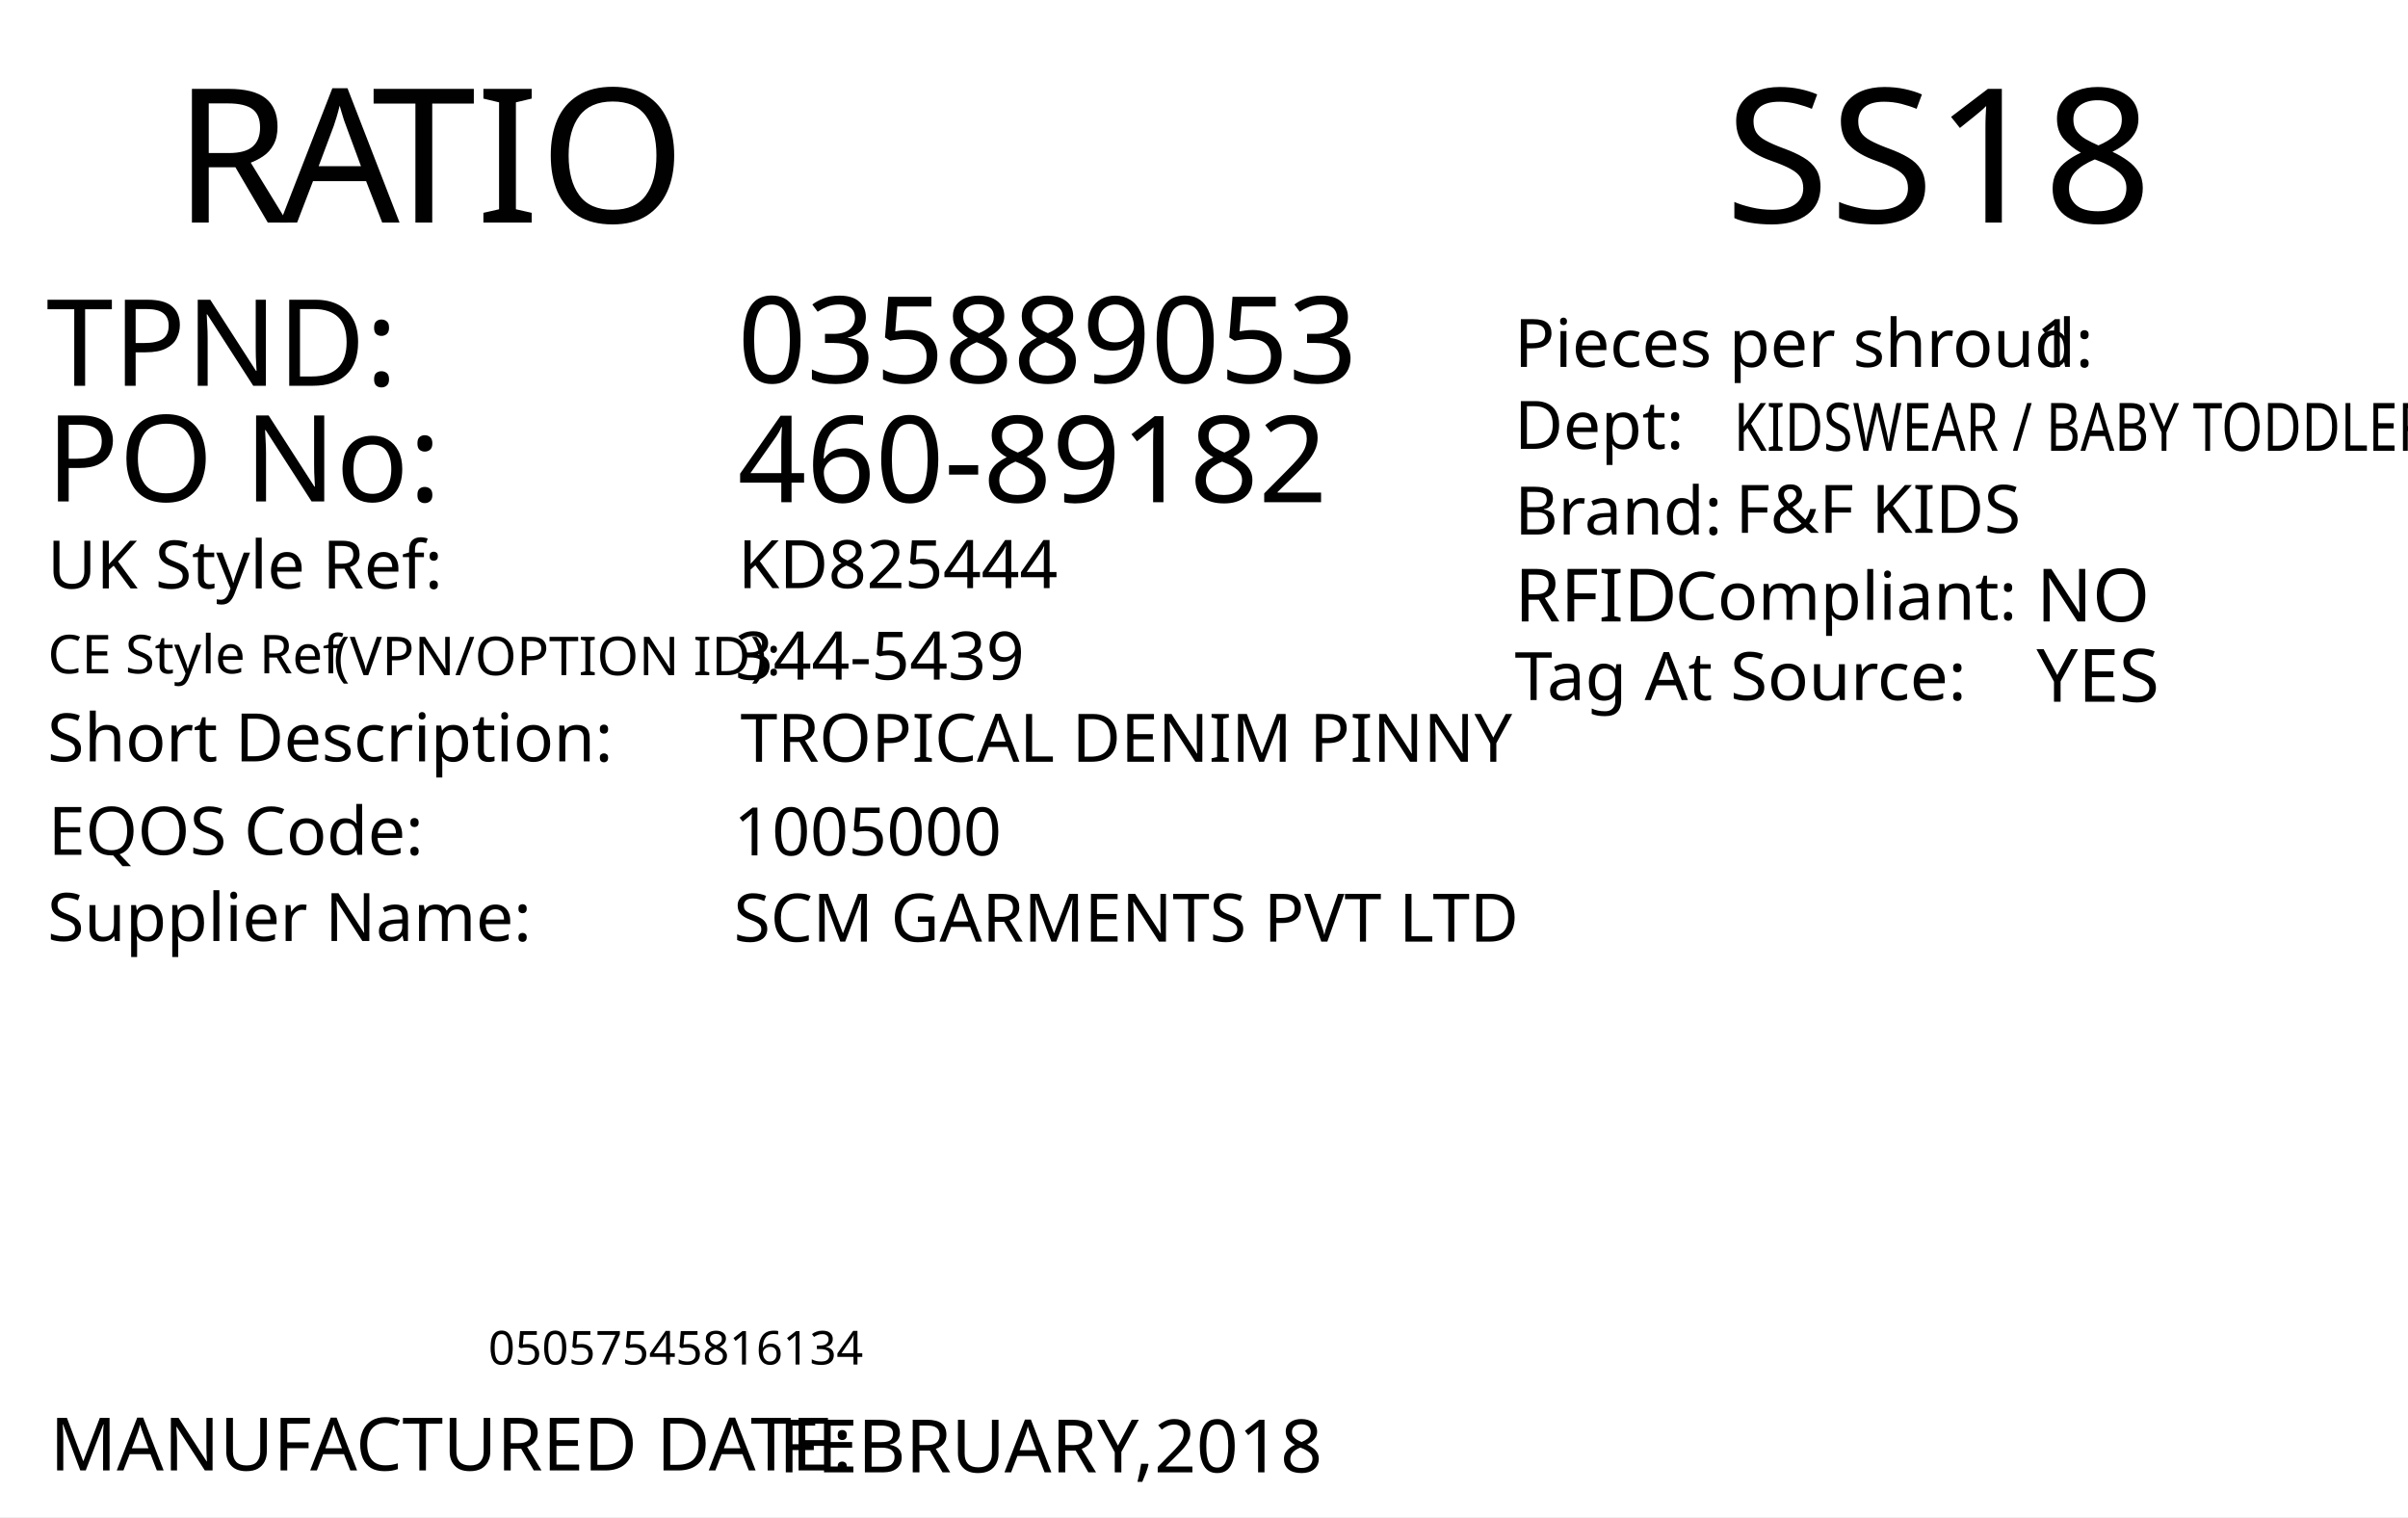
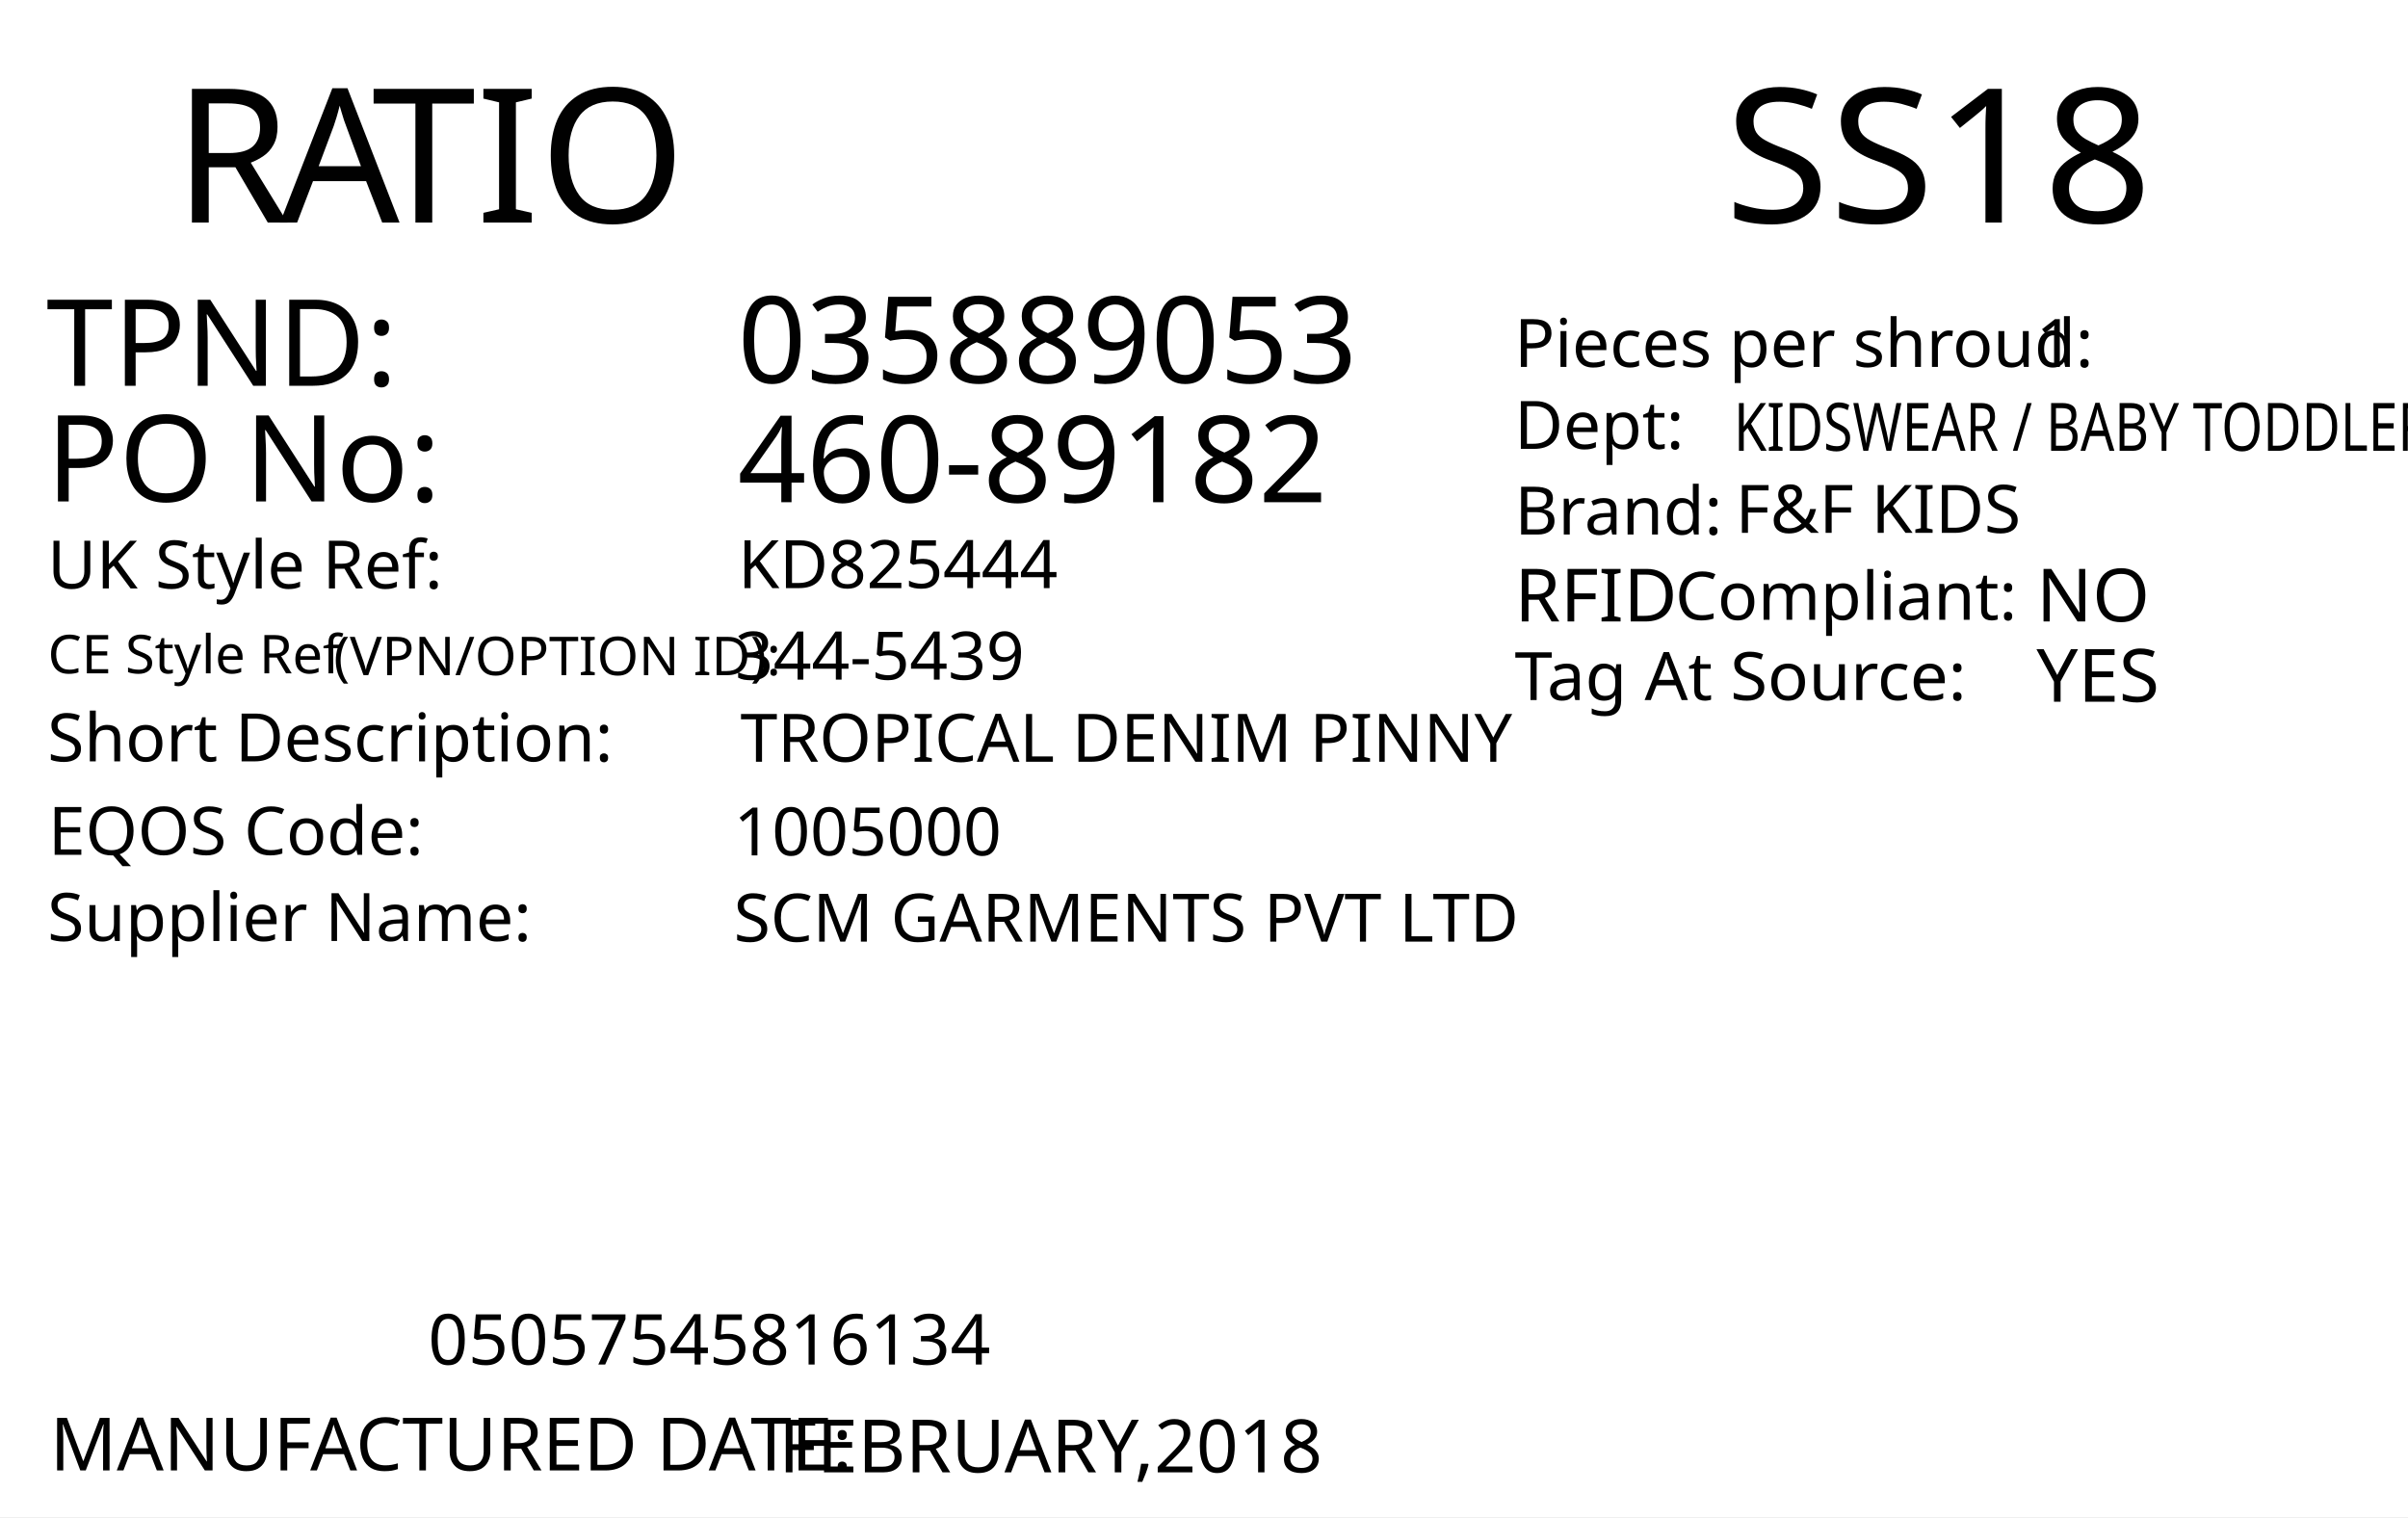
<svg xmlns="http://www.w3.org/2000/svg" version="1.1" id="Layer_1" x="0px" y="0px" viewBox="0 0 360 226.8" style="enable-background:new 0 0 360 226.8;" xml:space="preserve">
  <g>
    <rect y="0" style="fill:#FFFFFF;" width="360" height="226.8" />
  </g>
  <text transform="matrix(1 0 0 1 25.9737 33.2706)" style="fill:#010101; font-family:'FranklinGothicBT-RomanCondensed', FrankGoth Cn BT; font-size:28px;">R</text>
  <text transform="matrix(1 0 0 1 41.8737 33.2706)" style="fill:#010101; font-family:'FranklinGothicBT-RomanCondensed', FrankGoth Cn BT; font-size:28px;">A</text>
  <text transform="matrix(1 0 0 1 55.5737 33.2706)" style="fill:#010101; font-family:'FranklinGothicBT-RomanCondensed', FrankGoth Cn BT; font-size:28px;">TIO</text>
  <g width="391" height="178" transform="matrix(0.3625 0 0 0.2548 30 149.0012)" id="barcode" />
-   <text transform="matrix(1 0 0 1 73 204.0003)" style="font-family:'FranklinGothicBT-RomanCondensed', FrankGoth Cn BT; font-size:7px;" id="barcode_number">05057545816134</text>
+   <text transform="matrix(1 0 0 1 63.9998 204.0003)" style="font-family:'FranklinGothicBT-RomanCondensed', FrankGoth Cn BT; font-size:10.5px;" id="barcode_number">05057545816134</text>
  <text transform="matrix(1.0186 0 0 1 257.8418 33.2712)" style="font-family:'FranklinGothicBT-RomanCondensed', FrankGoth Cn BT; font-size:28px;" id="season_code">SS18</text>
  <text transform="matrix(1 0 0 1 6.9122 74.969)" style="fill:#010101; font-family:'FranklinGothicBT-RomanCondensed', FrankGoth Cn BT; font-size:18px;">PO No: </text>
  <text transform="matrix(1 0 0 1 6.9122 57.6722)" style="fill:#010101; font-family:'FranklinGothicBT-RomanCondensed', FrankGoth Cn BT; font-size:18px;">TPND: </text>
  <text id="tpnd" transform="matrix(1 0 0 1 110.274 57.2278)" style="fill:#010101; font-family:'FranklinGothicBT-RomanCondensed', FrankGoth Cn BT; font-size:18px;">035889053</text>
  <text id="po_number" transform="matrix(1 0 0 1 110.274 75.0772)" style="fill:#010101; font-family:'FranklinGothicBT-RomanCondensed', FrankGoth Cn BT; font-size:18px;">460-89182</text>
  <text transform="matrix(1 0 0 1 226.4016 54.857)" style="fill:#010101; font-family:'FranklinGothicBT-RomanCondensed', FrankGoth Cn BT; font-size:10px;">Pieces per shroud: </text>
  <text transform="matrix(1 0 0 1 304.4016 54.857)" style="fill:#010101; font-family:'FranklinGothicBT-RomanCondensed', FrankGoth Cn BT; font-size:10px;" id="pieces_in_ratio">1</text>
  <text transform="matrix(1 0 0 1 226.4016 67.1075)" style="fill:#010101; font-family:'FranklinGothicBT-RomanCondensed', FrankGoth Cn BT; font-size:10px;">Dept: </text>
  <text transform="matrix(0.7943 0 0 1 259.2061 67.3952)" style="font-family:'FranklinGothicBT-RomanCondensed', FrankGoth Cn BT; font-size:10px;" id="department">KIDSWEAR / BABY TODDLER</text>
  <text transform="matrix(1 0 0 1 226.4451 79.9129)" style="fill:#010101; font-family:'FranklinGothicBT-RomanCondensed', FrankGoth Cn BT; font-size:10px;">Brand: </text>
  <text id="brand" transform="matrix(1 0 0 1 259.4501 79.663)" style="fill:#010101; font-family:'FranklinGothicBT-RomanCondensed', FrankGoth Cn BT; font-size:10px;">F&amp;F KIDS</text>
  <text id="rfid" transform="matrix(1 0 0 1 304.4501 92.9124)" style="fill:#010101; font-family:'FranklinGothicBT-RomanCondensed', FrankGoth Cn BT; font-size:11px;">NO</text>
  <text transform="matrix(1 0 0 1 226.4456 92.9126)" style="fill:#010101; font-family:'FranklinGothicBT-RomanCondensed', FrankGoth Cn BT; font-size:11px;">RFID </text>
  <text transform="matrix(1 0 0 1 250.444 92.6628)" style="fill:#010101; font-family:'FranklinGothicBT-RomanCondensed', FrankGoth Cn BT; font-size:10px;">Compliant:</text>
  <text id="tag_at_source" transform="matrix(1 0 0 1 304.451 104.9129)" style="fill:#010101; font-family:'FranklinGothicBT-RomanCondensed', FrankGoth Cn BT; font-size:11px;">YES</text>
  <text transform="matrix(1.0159 0 0 1 226.4463 104.6623)" style="fill:#010101; font-family:'FranklinGothicBT-RomanCondensed', FrankGoth Cn BT; font-size:10px;">Tag At Source:</text>
  <text transform="matrix(1 0 0 1 7.4744 219.8346)" style="fill:#010101; font-family:'FranklinGothicBT-RomanCondensed', FrankGoth Cn BT; font-size:11px;">MANUFACTURED DATE: </text>
  <text transform="matrix(1 0 0 1 116.4164 220.118)" style="fill:#010101; font-family:'FranklinGothicBT-RomanCondensed', FrankGoth Cn BT; font-size:11px;" id="manufactured_date">FEBRUARY,2018</text>
  <text transform="matrix(1 0 0 1 7.0916 87.9775)" style="fill:#010101; font-family:'FranklinGothicBT-RomanCondensed', FrankGoth Cn BT; font-size:10px;">UK Style Ref:</text>
  <text transform="matrix(1 0 0 1 60.5916 87.9775)" style="fill:#010101; font-family:'FranklinGothicBT-RomanCondensed', FrankGoth Cn BT; font-size:10px; letter-spacing:43;"> </text>
  <text transform="matrix(1 0 0 1 106.3916 87.9775)" style="fill:#010101; font-family:'FranklinGothicBT-RomanCondensed', FrankGoth Cn BT; font-size:10px;"> </text>
  <text transform="matrix(1 0 0 1 47.8128 100.9361)" style="font-family:'FranklinGothicBT-RomanCondensed', FrankGoth Cn BT; font-size:8px;"> (VPN/OPTION ID): </text>
  <text transform="matrix(1 0 0 1 7.1485 100.6665)" style="font-family:'FranklinGothicBT-RomanCondensed', FrankGoth Cn BT; font-size:8px;">CE Style Ref</text>
  <text transform="matrix(1 0 0 1 7.0916 113.8261)" style="fill:#010101; font-family:'FranklinGothicBT-RomanCondensed', FrankGoth Cn BT; font-size:10px;">Short Description:</text>
  <text transform="matrix(1 0 0 1 81.3916 113.8261)" style="fill:#010101; font-family:'FranklinGothicBT-RomanCondensed', FrankGoth Cn BT; font-size:10px; letter-spacing:5;"> </text>
  <text transform="matrix(1 0 0 1 90.1916 113.8261)" style="fill:#010101; font-family:'FranklinGothicBT-RomanCondensed', FrankGoth Cn BT; font-size:10px;"> </text>
  <text transform="matrix(1 0 0 1 7.2048 127.7902)" style="fill:#010101; font-family:'FranklinGothicBT-RomanCondensed', FrankGoth Cn BT; font-size:10px;">EQOS Code:</text>
  <text transform="matrix(1 0 0 1 56.0048 127.7902)" style="fill:#010101; font-family:'FranklinGothicBT-RomanCondensed', FrankGoth Cn BT; font-size:10px; letter-spacing:21;"> </text>
  <text transform="matrix(1 0 0 1 79.8048 127.7902)" style="fill:#010101; font-family:'FranklinGothicBT-RomanCondensed', FrankGoth Cn BT; font-size:10px;"> </text>
  <text transform="matrix(1 0 0 1 7.0916 140.6742)" style="fill:#010101; font-family:'FranklinGothicBT-RomanCondensed', FrankGoth Cn BT; font-size:10px;">Supplier Name:</text>
  <text transform="matrix(1 0 0 1 68.9916 140.6742)" style="fill:#010101; font-family:'FranklinGothicBT-RomanCondensed', FrankGoth Cn BT; font-size:10px; letter-spacing:18;"> </text>
  <text transform="matrix(1 0 0 1 89.9916 140.6742)" style="fill:#010101; font-family:'FranklinGothicBT-RomanCondensed', FrankGoth Cn BT; font-size:10px;"> </text>
  <text id="uk_style" transform="matrix(1 0 0 1 110.3395 87.9234)" style="fill:#010101; font-family:'FranklinGothicBT-RomanCondensed', FrankGoth Cn BT; font-size:10px;">KD825444</text>
  <text id="ce_style" transform="matrix(1 0 0 1 109.8977 101.6038)" style="fill:#010101; font-family:'FranklinGothicBT-RomanCondensed', FrankGoth Cn BT; font-size:10px;">344-5439</text>
  <text id="eqos" transform="matrix(1 0 0 1 109.688 127.8837)" style="fill:#010101; font-family:'FranklinGothicBT-RomanCondensed', FrankGoth Cn BT; font-size:10px;">1005000</text>
  <text id="supplier" transform="matrix(1 0 0 1 109.688 140.7752)" style="fill:#010101; font-family:'FranklinGothicBT-RomanCondensed', FrankGoth Cn BT; font-size:10px;">SCM GARMENTS PVT LTD</text>
  <text id="description" transform="matrix(1 0 0 1 110.6875 113.8827)" style="fill:#010101; font-family:'FranklinGothicBT-RomanCondensed', FrankGoth Cn BT; font-size:10px;">TROPICAL DENIM PINNY</text>
  <text transform="matrix(1 0 0 1 76.6108 162.606)" style="font-family:'FranklinGothicBT-RomanCondensed', FrankGoth Cn BT; font-size:140px;opacity: 0.1;" id="watermark" />
</svg>
